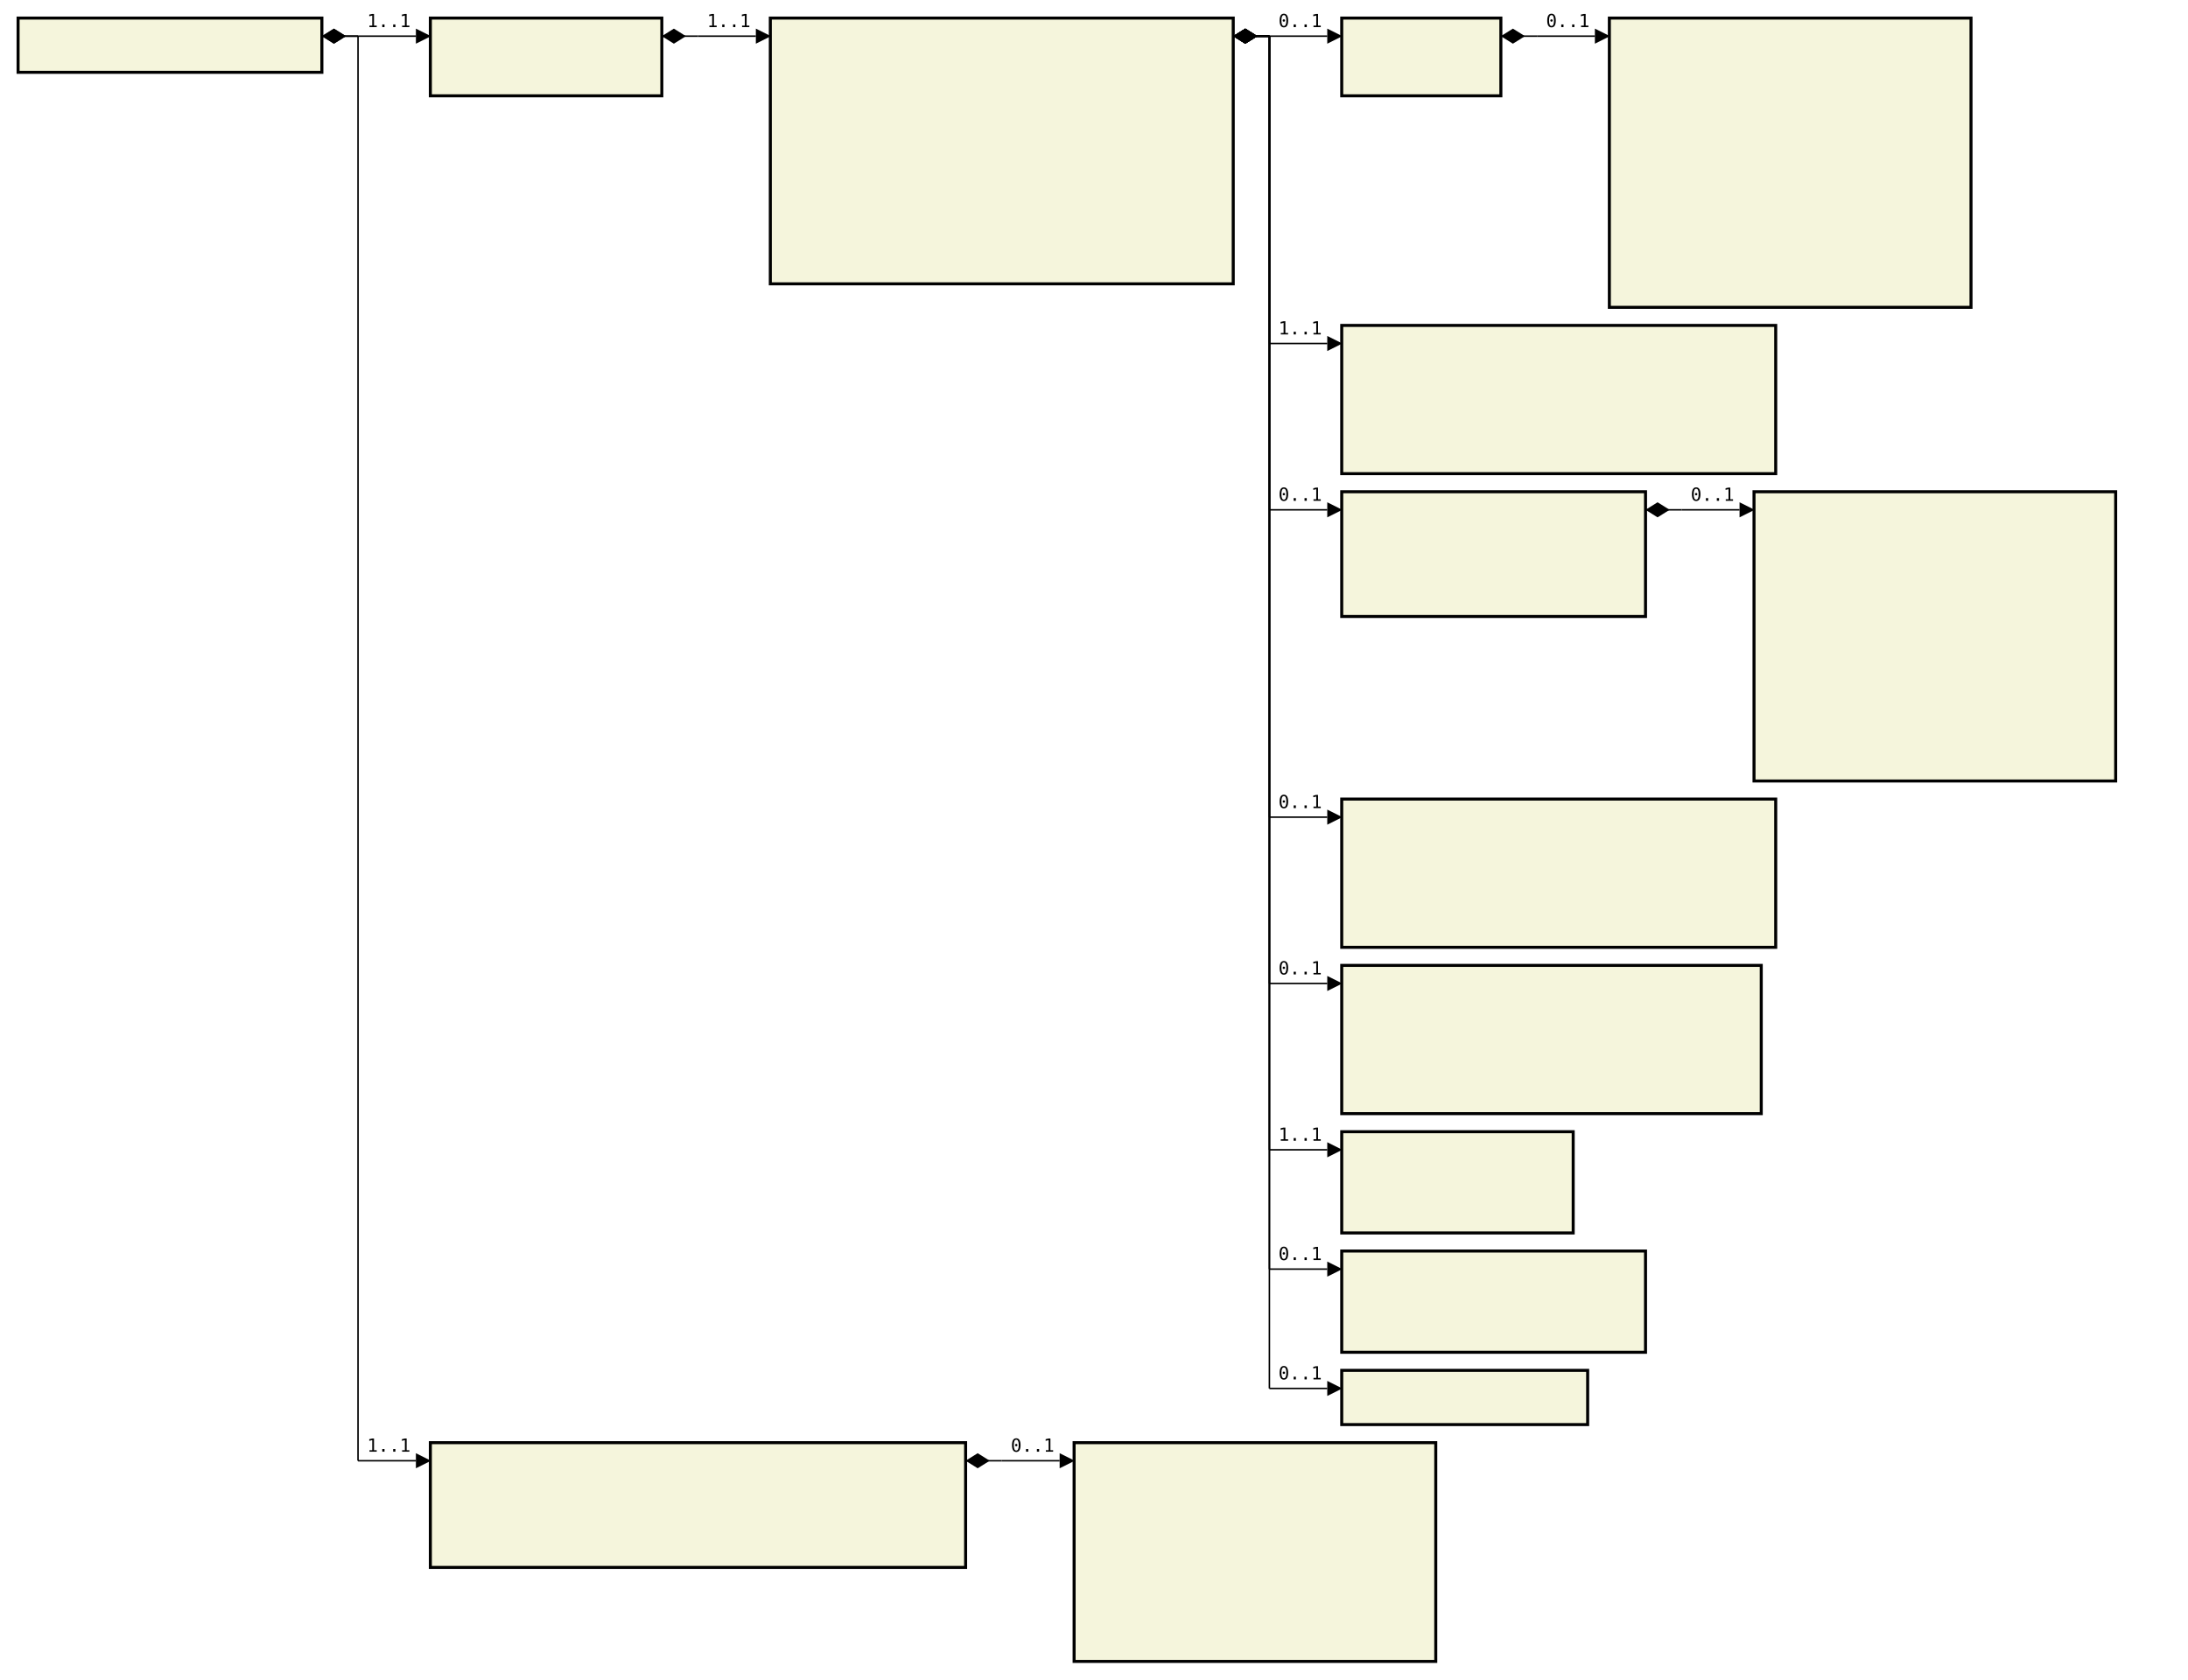
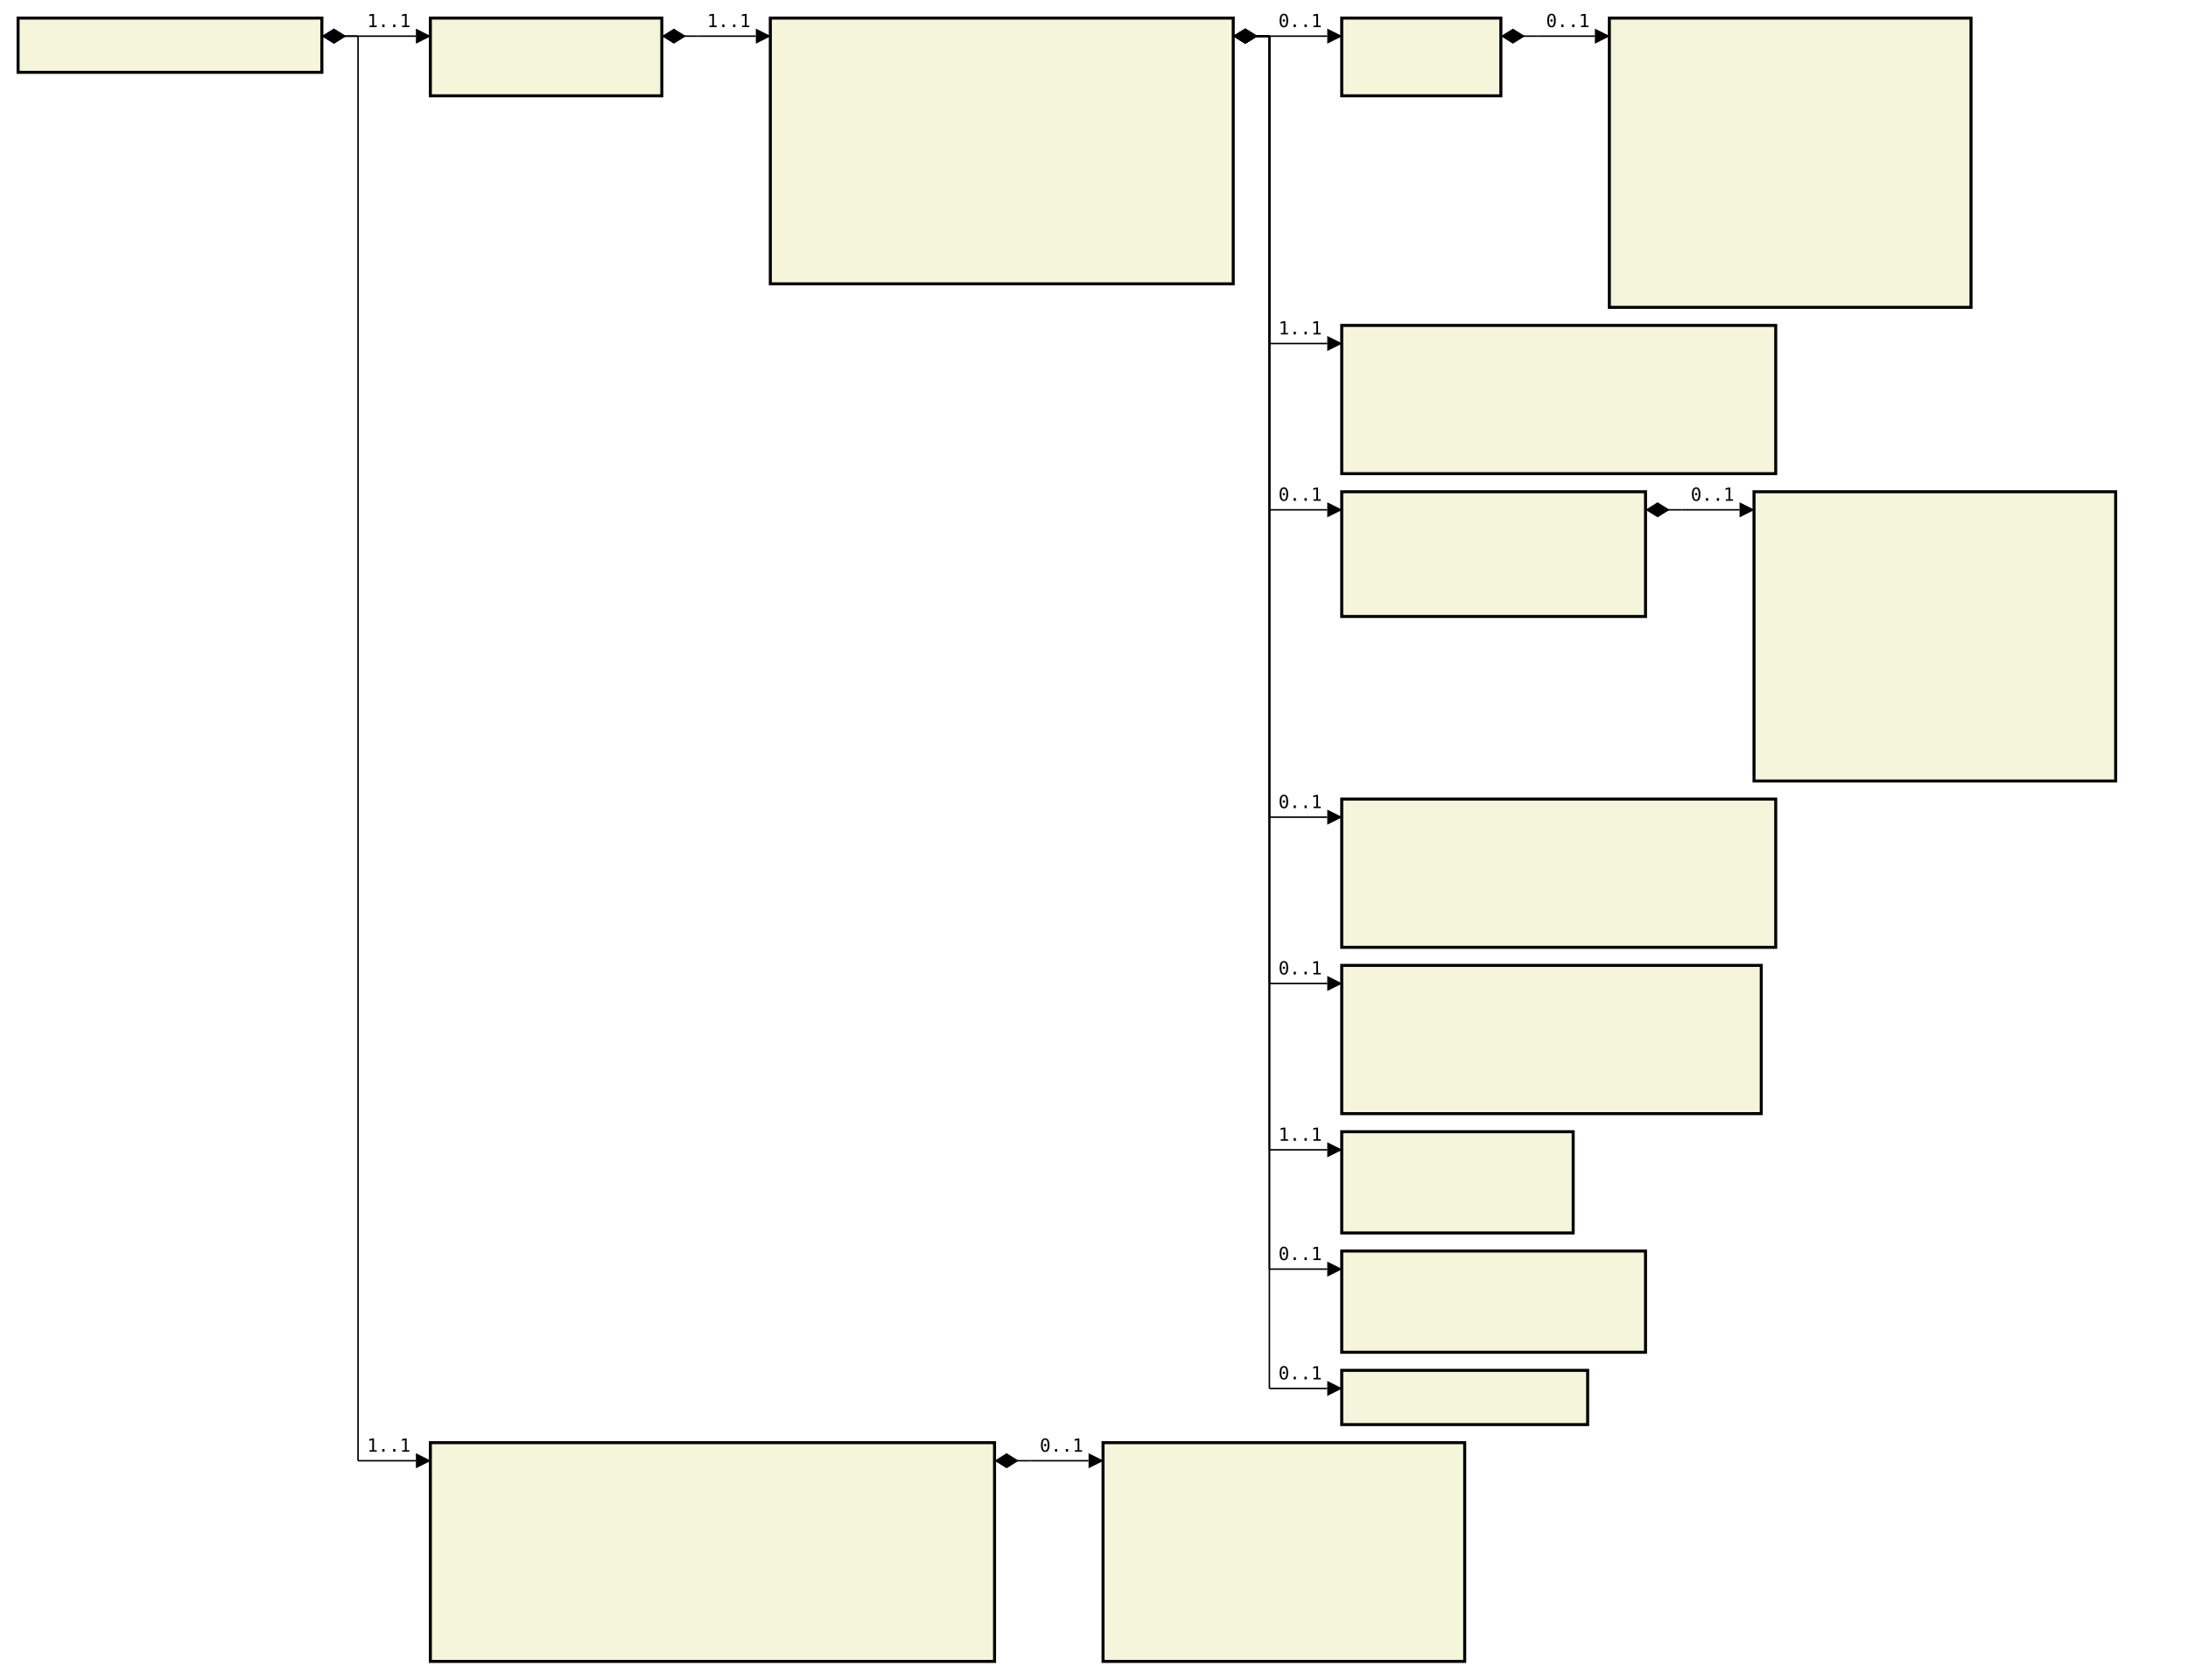
<svg xmlns="http://www.w3.org/2000/svg" font-family="monospace" width="121em" height="92.9em" style="background-color:white">
  <defs>
    <marker id="Triangle" viewBox="0 0 10 10" refX="0" refY="5" markerUnits="strokeWidth" markerWidth="15" markerHeight="10" orient="auto">
      <path d="M 0 0 L 10 5 L 0 10 z" />
    </marker>
    <marker id="Diamond" viewBox="0 0 16 10" refX="0" refY="5" markerUnits="strokeWidth" markerWidth="20" markerHeight="10" orient="auto">
      <path d="M 0 5 L 8 10 L 16 5 L 8 0 z" />
    </marker>
  </defs>
  <rect x="1em" y="1em" width="16.8em" height="3em" fill="beige" stroke="black" stroke-width="2" />
  <text style="font-weight:bold" text-anchor="middle" x="9.4em" y="2.3em" fill="black">
</text>
  <rect x="23.8em" y="1em" width="12.8em" height="4.3em" fill="beige" stroke="black" stroke-width="2" />
  <text style="font-weight:bold" text-anchor="middle" x="30.2em" y="2.3em" fill="black">
</text>
  <text x="24.8em" y="4.3em" fill="darkslateblue">
</text>
  <rect x="42.6em" y="1em" width="25.6em" height="14.7em" fill="beige" stroke="black" stroke-width="2" />
  <text style="font-weight:bold" text-anchor="middle" x="55.4em" y="2.3em" fill="black">
</text>
  <text x="43.6em" y="4.3em" fill="darkslateblue">
</text>
  <text x="43.6em" y="5.6em" fill="darkslateblue">
</text>
  <text x="43.6em" y="6.9em" fill="darkslateblue">
</text>
  <text x="43.6em" y="8.2em" fill="darkslateblue">
</text>
  <text x="43.6em" y="9.5em" fill="darkslateblue">
</text>
  <text x="43.6em" y="10.8em" fill="darkslateblue">
</text>
  <text x="43.6em" y="12.1em" fill="darkslateblue">
</text>
  <text x="43.6em" y="13.4em" fill="darkslateblue">
</text>
  <text x="43.6em" y="14.7em" fill="darkslateblue">
</text>
  <rect x="74.2em" y="1em" width="8.8em" height="4.3em" fill="beige" stroke="black" stroke-width="2" />
  <text style="font-weight:bold" text-anchor="middle" x="78.6em" y="2.3em" fill="black">
</text>
  <text x="75.2em" y="4.3em" fill="darkslateblue">
</text>
  <rect x="89em" y="1em" width="20em" height="16em" fill="beige" stroke="black" stroke-width="2" />
  <text style="font-weight:bold" text-anchor="middle" x="99em" y="2.3em" fill="black">
</text>
  <text x="90em" y="4.3em" fill="darkslateblue">
</text>
  <text x="90em" y="5.6em" fill="darkslateblue">
</text>
  <text x="90em" y="6.9em" fill="darkslateblue">
</text>
  <text x="90em" y="8.2em" fill="darkslateblue">
</text>
  <text x="90em" y="9.5em" fill="darkslateblue">
</text>
  <text x="90em" y="10.8em" fill="darkslateblue">
</text>
  <text x="90em" y="12.1em" fill="darkslateblue">
</text>
  <text x="90em" y="13.4em" fill="darkslateblue">
</text>
  <text x="90em" y="14.7em" fill="darkslateblue">
</text>
  <text x="90em" y="16em" fill="darkslateblue">
</text>
  <rect x="74.2em" y="18em" width="24em" height="8.2em" fill="beige" stroke="black" stroke-width="2" />
  <text style="font-weight:bold" text-anchor="middle" x="86.2em" y="19.3em" fill="black">
</text>
  <text x="75.2em" y="21.3em" fill="darkslateblue">
</text>
  <text x="75.2em" y="22.6em" fill="darkslateblue">
</text>
  <text x="75.2em" y="23.9em" fill="darkslateblue">
</text>
  <text x="75.2em" y="25.2em" fill="darkslateblue">
</text>
  <rect x="74.2em" y="27.2em" width="16.8em" height="6.9em" fill="beige" stroke="black" stroke-width="2" />
  <text style="font-weight:bold" text-anchor="middle" x="82.6em" y="28.5em" fill="black">
</text>
  <text x="75.2em" y="30.5em" fill="darkslateblue">
</text>
  <text x="75.2em" y="31.8em" fill="darkslateblue">
</text>
  <text x="75.2em" y="33.1em" fill="darkslateblue">
</text>
  <rect x="97em" y="27.2em" width="20em" height="16em" fill="beige" stroke="black" stroke-width="2" />
  <text style="font-weight:bold" text-anchor="middle" x="107em" y="28.5em" fill="black">
</text>
  <text x="98em" y="30.5em" fill="darkslateblue">
</text>
  <text x="98em" y="31.8em" fill="darkslateblue">
</text>
  <text x="98em" y="33.1em" fill="darkslateblue">
</text>
  <text x="98em" y="34.4em" fill="darkslateblue">
</text>
  <text x="98em" y="35.7em" fill="darkslateblue">
</text>
  <text x="98em" y="37em" fill="darkslateblue">
</text>
  <text x="98em" y="38.3em" fill="darkslateblue">
</text>
  <text x="98em" y="39.6em" fill="darkslateblue">
</text>
  <text x="98em" y="40.9em" fill="darkslateblue">
</text>
  <text x="98em" y="42.2em" fill="darkslateblue">
</text>
  <rect x="74.2em" y="44.2em" width="24em" height="8.2em" fill="beige" stroke="black" stroke-width="2" />
  <text style="font-weight:bold" text-anchor="middle" x="86.2em" y="45.5em" fill="black">
</text>
  <text x="75.2em" y="47.5em" fill="darkslateblue">
</text>
  <text x="75.2em" y="48.8em" fill="darkslateblue">
</text>
  <text x="75.2em" y="50.1em" fill="darkslateblue">
</text>
  <text x="75.2em" y="51.4em" fill="darkslateblue">
</text>
  <rect x="74.2em" y="53.4em" width="23.2em" height="8.2em" fill="beige" stroke="black" stroke-width="2" />
  <text style="font-weight:bold" text-anchor="middle" x="85.8em" y="54.7em" fill="black">
</text>
  <text x="75.2em" y="56.7em" fill="darkslateblue">
</text>
  <text x="75.2em" y="58em" fill="darkslateblue">
</text>
  <text x="75.2em" y="59.3em" fill="darkslateblue">
</text>
  <text x="75.2em" y="60.6em" fill="darkslateblue">
</text>
  <rect x="74.2em" y="62.6em" width="12.8em" height="5.6em" fill="beige" stroke="black" stroke-width="2" />
  <text style="font-weight:bold" text-anchor="middle" x="80.6em" y="63.9em" fill="black">
</text>
  <text x="75.2em" y="65.9em" fill="darkslateblue">
</text>
  <text x="75.2em" y="67.2em" fill="darkslateblue">
</text>
  <rect x="74.2em" y="69.2em" width="16.8em" height="5.6em" fill="beige" stroke="black" stroke-width="2" />
  <text style="font-weight:bold" text-anchor="middle" x="82.6em" y="70.5em" fill="black">
</text>
  <text x="75.2em" y="72.5em" fill="darkslateblue">
</text>
  <text x="75.2em" y="73.8em" fill="darkslateblue">
</text>
  <rect x="74.2em" y="75.8em" width="13.6em" height="3em" fill="beige" stroke="black" stroke-width="2" />
  <text style="font-weight:bold" text-anchor="middle" x="81em" y="77.1em" fill="black">
</text>
-   <rect x="23.8em" y="79.8em" width="29.6em" height="6.9em" fill="beige" stroke="black" stroke-width="2" />
-   <text style="font-weight:bold" text-anchor="middle" x="38.6em" y="81.1em" fill="black">
+   <rect x="23.8em" y="79.8em" width="31.2em" height="12.1em" fill="beige" stroke="black" stroke-width="2" />
+   <text style="font-weight:bold" text-anchor="middle" x="39.4em" y="81.1em" fill="black">
</text>
  <text x="24.8em" y="83.1em" fill="darkslateblue">
</text>
  <text x="24.8em" y="84.4em" fill="darkslateblue">
</text>
  <text x="24.8em" y="85.7em" fill="darkslateblue">
</text>
-   <rect x="59.4em" y="79.8em" width="20em" height="12.1em" fill="beige" stroke="black" stroke-width="2" />
-   <text style="font-weight:bold" text-anchor="middle" x="69.4em" y="81.1em" fill="black">
- </text>
-   <text x="60.4em" y="83.1em" fill="darkslateblue">
- </text>
-   <text x="60.4em" y="84.4em" fill="darkslateblue">
- </text>
-   <text x="60.4em" y="85.7em" fill="darkslateblue">
- </text>
-   <text x="60.4em" y="87em" fill="darkslateblue">
- </text>
-   <text x="60.4em" y="88.3em" fill="darkslateblue">
- </text>
-   <text x="60.4em" y="89.6em" fill="darkslateblue">
- </text>
-   <text x="60.4em" y="90.9em" fill="darkslateblue">
+   <text x="24.8em" y="87em" fill="darkslateblue">
+ </text>
+   <text x="24.8em" y="88.3em" fill="darkslateblue">
+ </text>
+   <text x="24.8em" y="89.6em" fill="darkslateblue">
+ </text>
+   <text x="24.8em" y="90.9em" fill="darkslateblue">
+ </text>
+   <rect x="61em" y="79.8em" width="20em" height="12.1em" fill="beige" stroke="black" stroke-width="2" />
+   <text style="font-weight:bold" text-anchor="middle" x="71em" y="81.1em" fill="black">
+ </text>
+   <text x="62em" y="83.1em" fill="darkslateblue">
+ </text>
+   <text x="62em" y="84.4em" fill="darkslateblue">
+ </text>
+   <text x="62em" y="85.7em" fill="darkslateblue">
+ </text>
+   <text x="62em" y="87em" fill="darkslateblue">
+ </text>
+   <text x="62em" y="88.3em" fill="darkslateblue">
+ </text>
+   <text x="62em" y="89.6em" fill="darkslateblue">
+ </text>
+   <text x="62em" y="90.9em" fill="darkslateblue">
</text>
  <line x1="17.8em" y1="2em" x2="19.8em" y2="2em" stroke="black" marker-start="url(#Diamond)" />
  <line x1="19.8em" y1="2em" x2="19.8em" y2="2em" stroke="black" />
  <line x1="19.8em" y1="2em" x2="23em" y2="2em" stroke="black" marker-end="url(#Triangle)" />
  <text x="20.3em" y="1.5em">1..1</text>
  <line x1="36.6em" y1="2em" x2="38.6em" y2="2em" stroke="black" marker-start="url(#Diamond)" />
  <line x1="38.6em" y1="2em" x2="38.6em" y2="2em" stroke="black" />
  <line x1="38.6em" y1="2em" x2="41.8em" y2="2em" stroke="black" marker-end="url(#Triangle)" />
  <text x="39.1em" y="1.5em">1..1</text>
  <line x1="68.2em" y1="2em" x2="70.2em" y2="2em" stroke="black" marker-start="url(#Diamond)" />
  <line x1="70.2em" y1="2em" x2="70.2em" y2="2em" stroke="black" />
  <line x1="70.2em" y1="2em" x2="73.4em" y2="2em" stroke="black" marker-end="url(#Triangle)" />
  <text x="70.7em" y="1.5em">0..1</text>
  <line x1="83em" y1="2em" x2="85em" y2="2em" stroke="black" marker-start="url(#Diamond)" />
  <line x1="85em" y1="2em" x2="85em" y2="2em" stroke="black" />
  <line x1="85em" y1="2em" x2="88.2em" y2="2em" stroke="black" marker-end="url(#Triangle)" />
  <text x="85.5em" y="1.5em">0..1</text>
  <line x1="68.2em" y1="2em" x2="70.2em" y2="2em" stroke="black" marker-start="url(#Diamond)" />
  <line x1="70.2em" y1="2em" x2="70.2em" y2="19em" stroke="black" />
  <line x1="70.2em" y1="19em" x2="73.4em" y2="19em" stroke="black" marker-end="url(#Triangle)" />
  <text x="70.7em" y="18.5em">1..1</text>
  <line x1="68.2em" y1="2em" x2="70.2em" y2="2em" stroke="black" marker-start="url(#Diamond)" />
  <line x1="70.2em" y1="2em" x2="70.2em" y2="28.2em" stroke="black" />
  <line x1="70.2em" y1="28.2em" x2="73.4em" y2="28.2em" stroke="black" marker-end="url(#Triangle)" />
  <text x="70.7em" y="27.7em">0..1</text>
  <line x1="91em" y1="28.2em" x2="93em" y2="28.2em" stroke="black" marker-start="url(#Diamond)" />
  <line x1="93em" y1="28.2em" x2="93em" y2="28.2em" stroke="black" />
  <line x1="93em" y1="28.2em" x2="96.2em" y2="28.2em" stroke="black" marker-end="url(#Triangle)" />
  <text x="93.5em" y="27.7em">0..1</text>
  <line x1="68.2em" y1="2em" x2="70.2em" y2="2em" stroke="black" marker-start="url(#Diamond)" />
  <line x1="70.2em" y1="2em" x2="70.2em" y2="45.2em" stroke="black" />
  <line x1="70.2em" y1="45.2em" x2="73.4em" y2="45.2em" stroke="black" marker-end="url(#Triangle)" />
  <text x="70.7em" y="44.7em">0..1</text>
  <line x1="68.2em" y1="2em" x2="70.2em" y2="2em" stroke="black" marker-start="url(#Diamond)" />
  <line x1="70.2em" y1="2em" x2="70.2em" y2="54.4em" stroke="black" />
  <line x1="70.2em" y1="54.4em" x2="73.4em" y2="54.4em" stroke="black" marker-end="url(#Triangle)" />
  <text x="70.7em" y="53.9em">0..1</text>
  <line x1="68.2em" y1="2em" x2="70.2em" y2="2em" stroke="black" marker-start="url(#Diamond)" />
  <line x1="70.2em" y1="2em" x2="70.2em" y2="63.6em" stroke="black" />
  <line x1="70.2em" y1="63.6em" x2="73.4em" y2="63.6em" stroke="black" marker-end="url(#Triangle)" />
  <text x="70.7em" y="63.1em">1..1</text>
  <line x1="68.2em" y1="2em" x2="70.2em" y2="2em" stroke="black" marker-start="url(#Diamond)" />
  <line x1="70.2em" y1="2em" x2="70.2em" y2="70.2em" stroke="black" />
  <line x1="70.2em" y1="70.2em" x2="73.4em" y2="70.2em" stroke="black" marker-end="url(#Triangle)" />
  <text x="70.7em" y="69.7em">0..1</text>
  <line x1="68.2em" y1="2em" x2="70.2em" y2="2em" stroke="black" marker-start="url(#Diamond)" />
  <line x1="70.2em" y1="2em" x2="70.2em" y2="76.8em" stroke="black" />
  <line x1="70.2em" y1="76.8em" x2="73.4em" y2="76.8em" stroke="black" marker-end="url(#Triangle)" />
  <text x="70.7em" y="76.3em">0..1</text>
  <line x1="17.8em" y1="2em" x2="19.8em" y2="2em" stroke="black" marker-start="url(#Diamond)" />
  <line x1="19.8em" y1="2em" x2="19.8em" y2="80.8em" stroke="black" />
  <line x1="19.8em" y1="80.8em" x2="23em" y2="80.8em" stroke="black" marker-end="url(#Triangle)" />
  <text x="20.3em" y="80.3em">1..1</text>
-   <line x1="53.4em" y1="80.8em" x2="55.4em" y2="80.8em" stroke="black" marker-start="url(#Diamond)" />
-   <line x1="55.4em" y1="80.8em" x2="55.4em" y2="80.8em" stroke="black" />
-   <line x1="55.4em" y1="80.8em" x2="58.6em" y2="80.8em" stroke="black" marker-end="url(#Triangle)" />
-   <text x="55.9em" y="80.3em">0..1</text>
+   <line x1="55em" y1="80.8em" x2="57em" y2="80.8em" stroke="black" marker-start="url(#Diamond)" />
+   <line x1="57em" y1="80.8em" x2="57em" y2="80.8em" stroke="black" />
+   <line x1="57em" y1="80.8em" x2="60.2em" y2="80.8em" stroke="black" marker-end="url(#Triangle)" />
+   <text x="57.5em" y="80.3em">0..1</text>
</svg>
